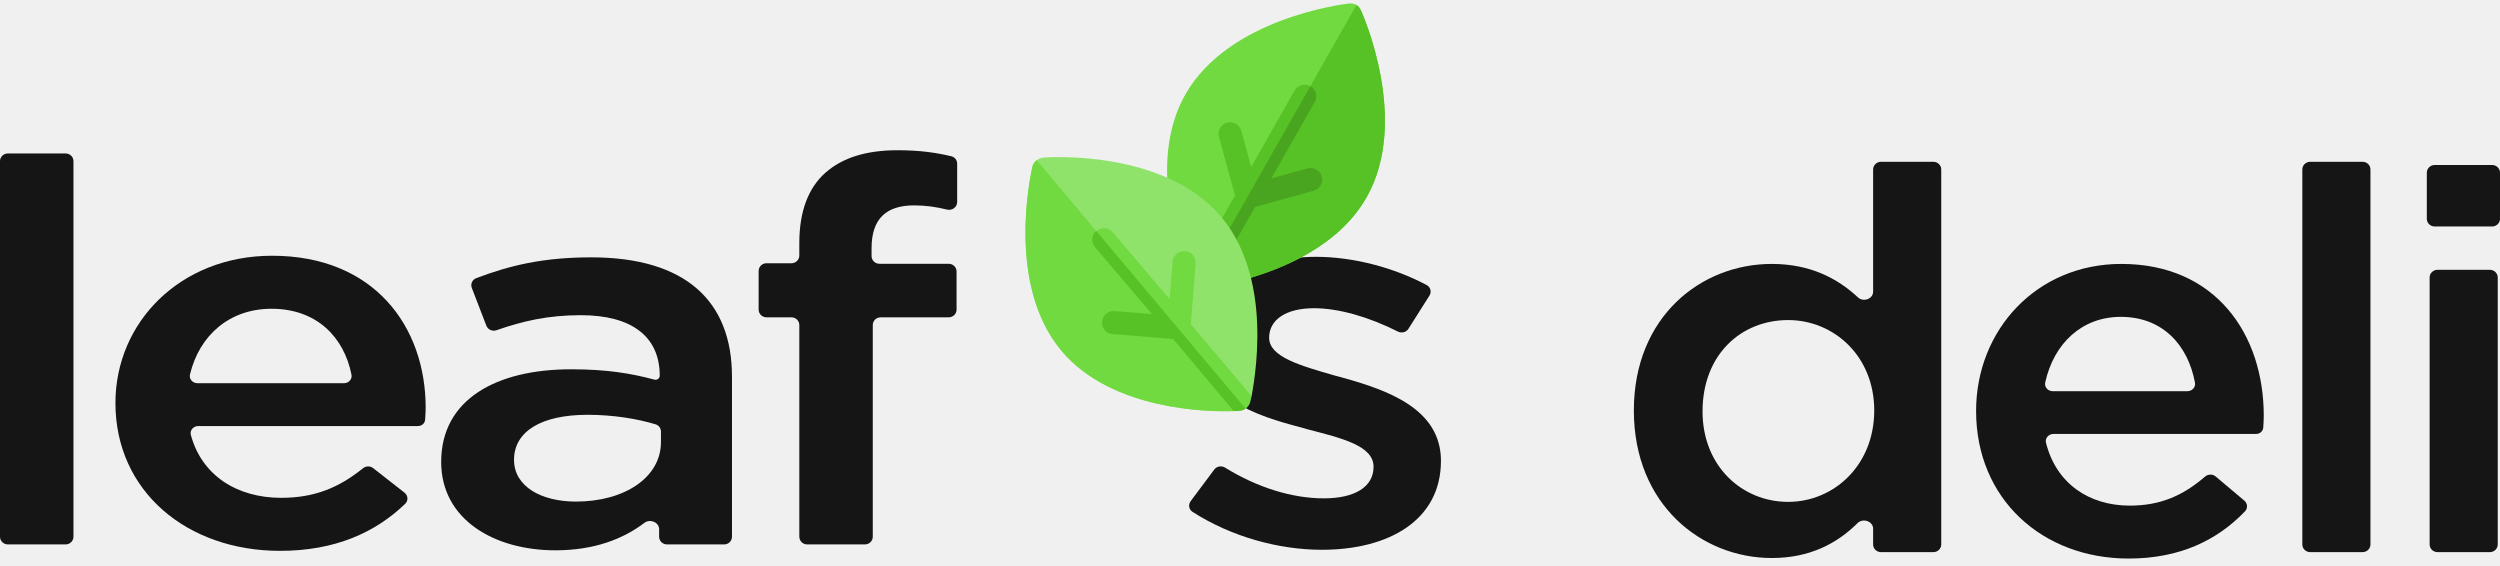
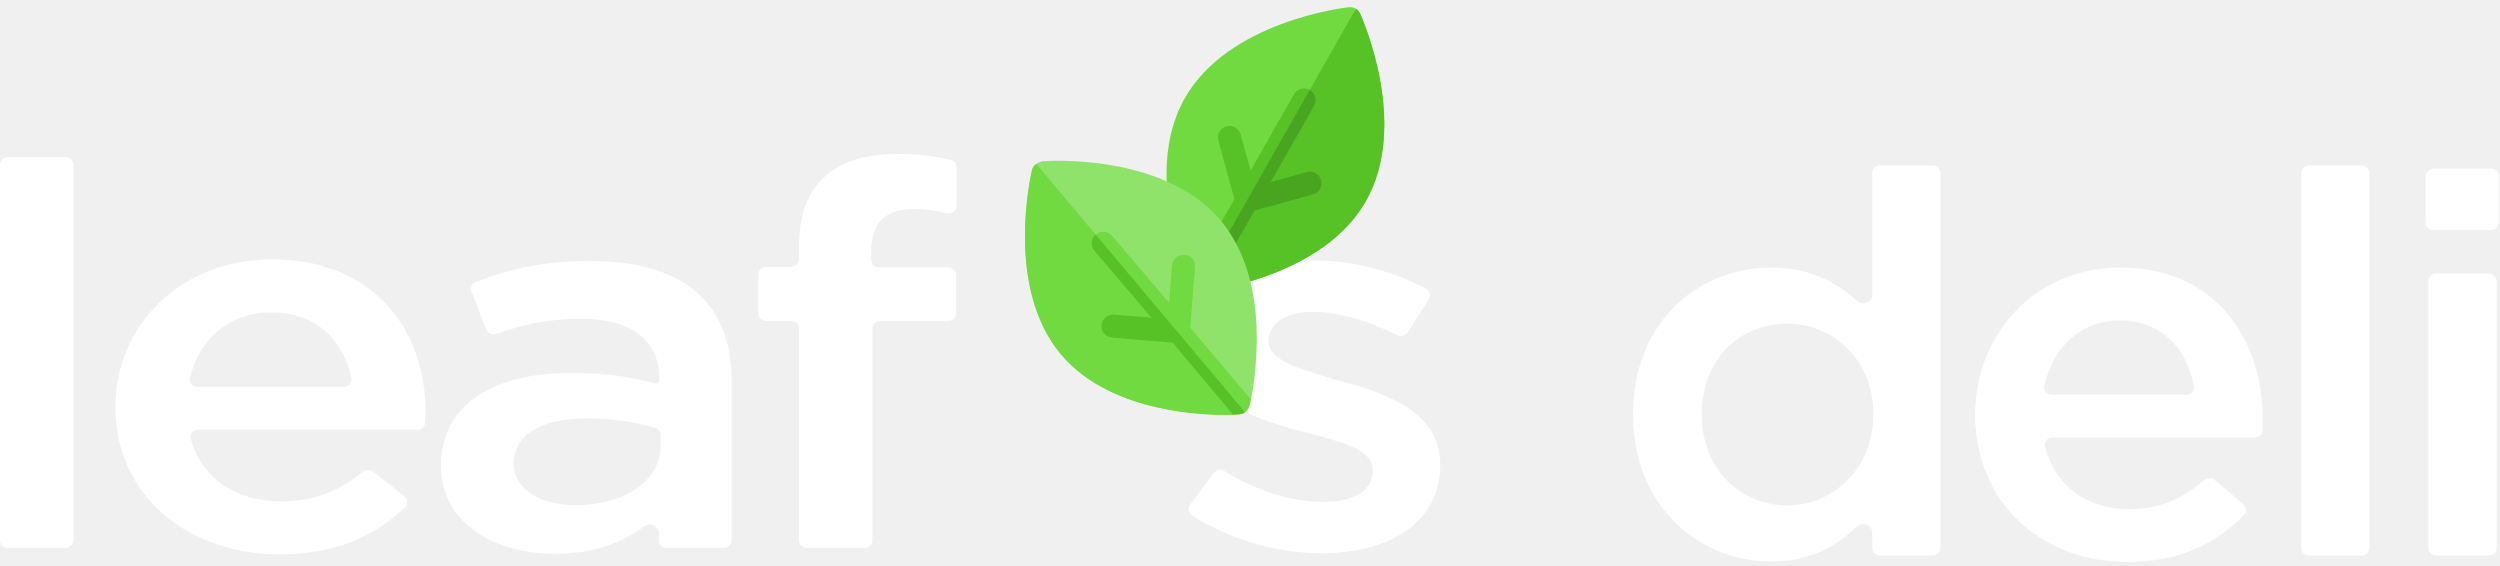
- <svg xmlns="http://www.w3.org/2000/svg" width="190" height="43" viewBox="0 0 190 43" fill="none">
-   <path d="M0 40.79C0 41.114 0.268 41.376 0.598 41.376H4.985C5.315 41.376 5.583 41.114 5.583 40.79V12.247C5.583 11.924 5.315 11.662 4.985 11.662H0.598C0.268 11.662 0 11.924 0 12.247V40.79Z" fill="#151515" />
-   <path d="M21.277 41.864C25.471 41.864 28.53 40.471 30.797 38.286C31.044 38.048 31.013 37.654 30.742 37.442L28.36 35.577C28.133 35.4 27.81 35.408 27.586 35.589C25.772 37.053 23.913 37.835 21.37 37.835C18.01 37.835 15.333 36.132 14.505 33.057C14.41 32.707 14.693 32.38 15.063 32.38H31.761C32.05 32.38 32.29 32.178 32.31 31.896C32.334 31.574 32.351 31.195 32.351 30.996C32.351 24.809 28.429 19.436 20.678 19.436C13.71 19.436 8.773 24.484 8.773 30.63C8.773 37.346 14.218 41.864 21.277 41.864ZM15.004 29.124C14.639 29.124 14.357 28.805 14.44 28.457C15.149 25.481 17.449 23.466 20.631 23.466C24.067 23.466 26.144 25.617 26.713 28.476C26.781 28.819 26.501 29.124 26.144 29.124H15.004Z" fill="#151515" />
-   <path d="M55.032 41.376C55.363 41.376 55.631 41.114 55.631 40.79V28.635C55.631 22.896 52.124 19.558 44.926 19.558C41.226 19.558 38.69 20.195 36.195 21.139C35.892 21.254 35.743 21.587 35.858 21.884L36.963 24.751C37.08 25.053 37.424 25.205 37.735 25.096C39.739 24.398 41.65 23.954 44.141 23.954C48.017 23.954 50.14 25.583 50.14 28.554C50.14 28.758 49.94 28.905 49.739 28.852C47.976 28.382 46.148 28.066 43.403 28.066C37.728 28.066 33.529 30.345 33.529 35.107C33.529 39.504 37.589 41.824 42.203 41.824C45.146 41.824 47.355 40.97 48.972 39.737C49.401 39.41 50.094 39.689 50.094 40.221V40.79C50.094 41.114 50.361 41.376 50.692 41.376H55.032ZM50.232 33.601C50.232 36.288 47.464 38.12 43.772 38.12C41.142 38.12 39.066 36.98 39.066 34.945C39.066 32.787 41.142 31.525 44.649 31.525C46.62 31.525 48.439 31.828 49.828 32.25C50.072 32.324 50.232 32.547 50.232 32.796V33.601Z" fill="#151515" />
-   <path d="M60.748 40.79C60.748 41.114 61.016 41.376 61.347 41.376H65.733C66.064 41.376 66.331 41.114 66.331 40.79V24.703C66.331 24.379 66.599 24.117 66.93 24.117H72.101C72.431 24.117 72.699 23.855 72.699 23.532V20.632C72.699 20.309 72.431 20.047 72.101 20.047H66.838C66.507 20.047 66.239 19.785 66.239 19.461V18.866C66.239 16.628 67.347 15.61 69.469 15.61C70.382 15.61 71.162 15.728 71.97 15.928C72.359 16.024 72.745 15.744 72.745 15.352V12.437C72.745 12.172 72.563 11.939 72.3 11.876C71.176 11.607 69.933 11.418 68.223 11.418C65.824 11.418 64.024 11.987 62.732 13.127C61.44 14.267 60.748 16.058 60.748 18.459V19.421C60.748 19.744 60.48 20.006 60.15 20.006H58.255C57.925 20.006 57.657 20.268 57.657 20.592V23.532C57.657 23.855 57.925 24.117 58.255 24.117H60.15C60.48 24.117 60.748 24.379 60.748 24.703V40.79Z" fill="#151515" />
-   <path d="M100.468 41.783C105.544 41.783 109.512 39.544 109.512 35.026C109.512 31.078 105.497 29.653 101.945 28.676C101.806 28.635 101.622 28.595 101.483 28.554C98.807 27.781 96.454 27.129 96.454 25.664C96.454 24.321 97.7 23.425 99.868 23.425C101.755 23.425 104.04 24.093 106.242 25.2C106.525 25.342 106.875 25.253 107.042 24.988L108.638 22.466C108.814 22.188 108.723 21.822 108.429 21.665C105.93 20.333 102.848 19.518 100.007 19.518C95.162 19.518 91.332 22.001 91.332 26.071C91.332 30.264 95.346 31.566 98.945 32.502C99.084 32.543 99.222 32.584 99.361 32.624C102.037 33.316 104.39 33.886 104.39 35.474C104.39 36.98 103.006 37.875 100.606 37.875C98.267 37.875 95.602 37.086 93.108 35.54C92.835 35.371 92.473 35.432 92.283 35.687L90.49 38.088C90.293 38.352 90.354 38.723 90.633 38.902C93.591 40.8 97.195 41.783 100.468 41.783Z" fill="#151515" />
-   <path d="M134.655 42.409C137.541 42.409 139.611 41.309 141.175 39.756C141.581 39.353 142.357 39.614 142.357 40.18V41.377C142.357 41.7 142.625 41.962 142.955 41.962H146.935C147.266 41.962 147.534 41.7 147.534 41.377V12.881C147.534 12.558 147.266 12.296 146.935 12.296H142.955C142.625 12.296 142.357 12.558 142.357 12.881V22.166C142.357 22.72 141.617 22.985 141.207 22.603C139.662 21.163 137.582 20.058 134.655 20.058C129.265 20.058 124.173 24.081 124.173 31.193C124.173 38.386 129.35 42.409 134.655 42.409ZM135.896 38.142C132.388 38.142 129.393 35.419 129.393 31.274C129.393 26.926 132.345 24.325 135.896 24.325C139.362 24.325 142.442 27.048 142.442 31.193C142.442 35.379 139.362 38.142 135.896 38.142Z" fill="#151515" />
-   <path d="M161.777 42.45C165.675 42.45 168.516 41.052 170.62 38.861C170.846 38.626 170.816 38.256 170.566 38.045L168.391 36.212C168.158 36.016 167.812 36.025 167.582 36.224C165.914 37.66 164.2 38.427 161.863 38.427C158.746 38.427 156.263 36.725 155.496 33.652C155.409 33.303 155.691 32.981 156.059 32.981H171.456C171.747 32.981 171.989 32.774 172.008 32.49C172.03 32.17 172.046 31.796 172.046 31.599C172.046 25.422 168.409 20.058 161.221 20.058C154.761 20.058 150.183 25.097 150.183 31.233C150.183 37.939 155.231 42.45 161.777 42.45ZM156.004 29.73C155.641 29.73 155.36 29.415 155.436 29.068C156.093 26.095 158.227 24.081 161.178 24.081C164.365 24.081 166.291 26.23 166.818 29.086C166.881 29.428 166.602 29.73 166.246 29.73H156.004Z" fill="#151515" />
-   <path d="M174.977 41.377C174.977 41.7 175.245 41.962 175.575 41.962H179.555C179.886 41.962 180.154 41.7 180.154 41.377V12.881C180.154 12.558 179.886 12.296 179.555 12.296H175.575C175.245 12.296 174.977 12.558 174.977 12.881V41.377Z" fill="#151515" />
-   <path d="M184.438 16.628C184.438 16.951 184.706 17.213 185.036 17.213H189.402C189.732 17.213 190 16.951 190 16.628V13.125C190 12.802 189.732 12.54 189.402 12.54H185.036C184.706 12.54 184.438 12.802 184.438 13.125V16.628ZM184.652 41.377C184.652 41.7 184.92 41.962 185.25 41.962H189.23C189.561 41.962 189.829 41.7 189.829 41.377V21.09C189.829 20.767 189.561 20.505 189.23 20.505H185.25C184.92 20.505 184.652 20.767 184.652 21.09V41.377Z" fill="#151515" />
+ <svg xmlns="http://www.w3.org/2000/svg" width="190" height="43" viewBox="0 0 1321 295" fill="none">
+   <path d="M0 283.468C0 285.715 1.862 287.536 4.159 287.536H34.641C36.937 287.536 38.799 285.715 38.799 283.468V85.111C38.799 82.864 36.937 81.042 34.641 81.042H4.159C1.862 81.042 0 82.864 0 85.111V283.468Z" fill="white" />
+   <path d="M147.864 290.931C177.006 290.931 198.267 281.247 214.019 266.066C215.738 264.409 215.523 261.672 213.638 260.197L197.085 247.24C195.509 246.006 193.26 246.066 191.703 247.322C179.098 257.495 166.181 262.927 148.506 262.927C125.155 262.927 106.556 251.092 100.797 229.724C100.141 227.291 102.109 225.022 104.68 225.022H220.72C222.725 225.022 224.392 223.614 224.537 221.657C224.703 219.421 224.822 216.783 224.822 215.405C224.822 172.409 197.566 135.07 143.696 135.07C95.277 135.07 60.967 170.146 60.967 212.859C60.967 259.532 98.804 290.931 147.864 290.931ZM104.269 202.393C101.728 202.393 99.77 200.177 100.347 197.756C105.276 177.077 121.263 163.074 143.375 163.074C167.253 163.074 181.685 178.024 185.636 197.887C186.111 200.272 184.167 202.393 181.684 202.393H104.269Z" fill="white" />
+   <path d="M382.438 287.536C384.735 287.536 386.597 285.715 386.597 283.468V198.998C386.597 159.114 362.227 135.919 312.205 135.919C286.497 135.919 268.87 140.344 251.532 146.902C249.425 147.699 248.39 150.016 249.188 152.084L256.869 172.002C257.679 174.102 260.074 175.159 262.235 174.405C276.159 169.547 289.443 166.468 306.754 166.468C333.689 166.468 348.439 177.783 348.439 198.433C348.439 199.85 347.053 200.873 345.655 200.501C333.401 197.238 320.698 195.038 301.623 195.038C262.183 195.038 233.003 210.879 233.003 243.975C233.003 274.525 261.221 290.648 293.286 290.648C313.736 290.648 329.091 284.716 340.326 276.148C343.307 273.875 348.118 275.814 348.118 279.512V283.468C348.118 285.715 349.98 287.536 352.277 287.536H382.438ZM349.08 233.508C349.08 252.178 329.841 264.907 304.189 264.907C285.911 264.907 271.482 256.987 271.482 242.843C271.482 227.851 285.911 219.082 310.281 219.082C323.982 219.082 336.623 221.186 346.276 224.119C347.965 224.632 349.08 226.182 349.08 227.912V233.508Z" fill="white" />
+   <path d="M422.162 283.468C422.162 285.715 424.024 287.536 426.321 287.536H456.803C459.099 287.536 460.961 285.715 460.961 283.468V171.669C460.961 169.422 462.823 167.6 465.12 167.6H501.053C503.35 167.6 505.212 165.778 505.212 163.531V143.382C505.212 141.135 503.35 139.313 501.053 139.313H464.479C462.182 139.313 460.32 137.491 460.32 135.244V131.11C460.32 115.552 468.016 108.48 482.766 108.48C489.111 108.48 494.527 109.299 500.146 110.688C502.847 111.356 505.532 109.412 505.532 106.686V86.43C505.532 84.587 504.269 82.967 502.439 82.53C494.625 80.665 485.989 79.345 474.108 79.345C457.434 79.345 444.929 83.305 435.95 91.225C426.972 99.146 422.162 111.592 422.162 128.281V134.961C422.162 137.208 420.3 139.03 418.003 139.03H404.837C402.54 139.03 400.678 140.852 400.678 143.099V163.531C400.678 165.778 402.54 167.6 404.837 167.6H418.003C420.3 167.6 422.162 169.422 422.162 171.669V283.468Z" fill="white" />
+   <path d="M698.189 290.365C733.461 290.365 761.037 274.807 761.037 243.409C761.037 215.971 733.14 206.07 708.45 199.281C707.488 198.998 706.205 198.716 705.243 198.433C686.646 193.058 670.292 188.532 670.292 178.349C670.292 169.014 678.95 162.791 694.021 162.791C707.131 162.791 723.011 167.432 738.314 175.125C740.281 176.114 742.71 175.493 743.874 173.653L754.963 156.127C756.187 154.193 755.556 151.648 753.515 150.559C736.149 141.299 714.729 135.636 694.983 135.636C661.314 135.636 634.699 152.891 634.699 181.178C634.699 210.313 662.596 219.365 687.608 225.871C688.569 226.154 689.531 226.437 690.493 226.72C709.091 231.528 725.445 235.489 725.445 246.52C725.445 256.987 715.825 263.21 699.151 263.21C682.892 263.21 664.371 257.723 647.04 246.983C645.145 245.809 642.629 246.229 641.306 248.001L628.848 264.689C627.481 266.521 627.904 269.099 629.843 270.343C650.397 283.531 675.441 290.365 698.189 290.365Z" fill="white" />
+   <path d="M935.769 294.717C955.825 294.717 970.21 287.073 981.077 276.281C983.901 273.476 989.288 275.291 989.288 279.228V287.542C989.288 289.789 991.15 291.611 993.447 291.611H1021.11C1023.4 291.611 1025.26 289.789 1025.26 287.542V89.517C1025.26 87.27 1023.4 85.448 1021.11 85.448H993.447C991.15 85.448 989.288 87.27 989.288 89.517V154.041C989.288 157.889 984.149 159.73 981.301 157.076C970.559 147.069 956.104 139.389 935.769 139.389C898.307 139.389 862.925 167.348 862.925 216.771C862.925 266.758 898.901 294.717 935.769 294.717ZM944.392 265.064C920.011 265.064 899.199 246.142 899.199 217.336C899.199 187.117 919.714 169.043 944.392 169.043C968.475 169.043 989.882 187.965 989.882 216.771C989.882 245.86 968.475 265.064 944.392 265.064Z" fill="white" />
+   <path d="M1124.25 295C1151.34 295 1171.08 285.284 1185.7 270.063C1187.27 268.427 1187.06 265.855 1185.33 264.39L1170.21 251.648C1168.59 250.286 1166.19 250.351 1164.59 251.731C1153 261.713 1141.09 267.041 1124.84 267.041C1103.18 267.041 1085.93 255.213 1080.6 233.859C1079.99 231.433 1081.96 229.197 1084.51 229.197H1191.51C1193.53 229.197 1195.21 227.762 1195.35 225.785C1195.5 223.564 1195.61 220.961 1195.61 219.595C1195.61 176.668 1170.33 139.389 1120.38 139.389C1075.49 139.389 1043.67 174.409 1043.67 217.053C1043.67 263.652 1078.76 295 1124.25 295ZM1084.13 206.604C1081.6 206.604 1079.65 204.417 1080.18 202.004C1084.75 181.342 1099.57 167.348 1120.09 167.348C1142.24 167.348 1155.62 182.285 1159.28 202.127C1159.72 204.505 1157.78 206.604 1155.31 206.604H1084.13Z" fill="white" />
+   <path d="M1215.98 287.542C1215.98 289.789 1217.84 291.611 1220.14 291.611H1247.8C1250.09 291.611 1251.96 289.789 1251.96 287.542V89.517C1251.96 87.27 1250.09 85.448 1247.8 85.448H1220.14C1217.84 85.448 1215.98 87.27 1215.98 89.517V287.542Z" fill="white" />
+   <path d="M1281.73 115.551C1281.73 117.799 1283.59 119.62 1285.89 119.62H1316.22C1318.52 119.62 1320.38 117.799 1320.38 115.551V91.212C1320.38 88.964 1318.52 87.143 1316.22 87.143H1285.89C1283.59 87.143 1281.73 88.964 1281.73 91.212V115.551ZM1283.21 287.542C1283.21 289.789 1285.08 291.611 1287.37 291.611H1315.03C1317.33 291.611 1319.19 289.789 1319.19 287.542V146.565C1319.19 144.318 1317.33 142.496 1315.03 142.496H1287.37C1285.08 142.496 1283.21 144.318 1283.21 146.565V287.542Z" fill="white" />
  <g clip-path="url(#clip0)">
-     <path d="M103.427 0.777C103.27 0.429 102.956 0.216 102.527 0.266C102.156 0.308 93.394 1.357 90.089 7.174C88.886 9.291 88.46 11.943 88.824 15.055L94.068 21.372C94.115 21.367 94.163 21.36 94.21 21.347C97.449 20.497 101.753 18.705 103.86 14.997C107.164 9.183 103.582 1.118 103.427 0.777Z" fill="#70DA40" />
-     <path d="M103.86 14.997C107.164 9.183 103.582 1.118 103.427 0.777C103.351 0.609 103.238 0.473 103.093 0.382L92.347 19.299L94.068 21.372C94.115 21.367 94.163 21.36 94.21 21.347C97.449 20.497 101.753 18.705 103.86 14.997Z" fill="#56C225" />
-     <path d="M99.588 6.553C99.166 6.314 98.628 6.461 98.388 6.884L95.091 12.687L94.333 9.936C94.204 9.467 93.717 9.188 93.252 9.322C92.783 9.451 92.508 9.935 92.638 10.404L93.862 14.851L92.199 17.778C91.959 18.2 92.106 18.737 92.529 18.977C92.692 19.07 92.872 19.105 93.046 19.088C93.322 19.062 93.582 18.907 93.729 18.647L95.392 15.72L99.839 14.496C100.307 14.367 100.583 13.883 100.453 13.414C100.324 12.945 99.838 12.667 99.371 12.8L96.621 13.557L99.918 7.753C100.158 7.33 100.011 6.794 99.588 6.553Z" fill="#56C225" />
-     <path d="M92.53 18.977C92.692 19.07 92.872 19.105 93.046 19.088C93.322 19.062 93.582 18.906 93.729 18.647L95.392 15.72L99.839 14.496C100.307 14.367 100.583 13.883 100.453 13.414C100.324 12.945 99.839 12.667 99.371 12.8L96.621 13.557L99.918 7.753C100.158 7.33 100.011 6.794 99.588 6.553L92.53 18.977Z" fill="#49A520" />
-     <path d="M93.772 29.971L95.121 30.107C95.309 29.099 95.747 26.436 95.472 23.528C95.244 21.11 94.519 18.491 92.769 16.43C88.435 11.342 79.636 11.942 79.269 11.977C78.904 12.047 78.554 12.274 78.466 12.654C78.394 13.014 76.377 21.601 80.712 26.707C84.529 31.189 91.842 31.318 93.761 31.243L93.772 29.971Z" fill="#90E36A" />
-     <path d="M78.794 12.177C78.635 12.292 78.513 12.451 78.466 12.654C78.394 13.014 76.377 21.601 80.712 26.707C84.529 31.189 91.842 31.318 93.761 31.243L93.772 29.997L78.794 12.177Z" fill="#70DA40" />
-     <path d="M95.121 30.107C95.073 30.341 95.035 30.504 95.021 30.541C94.931 30.903 94.621 31.179 94.236 31.216C94.236 31.216 94.236 31.216 94.219 31.217C94.183 31.221 94.026 31.235 93.761 31.243L89.161 25.767L84.565 25.388C84.085 25.363 83.709 24.939 83.752 24.457C83.794 23.959 84.219 23.6 84.701 23.643L87.55 23.869L83.216 18.781C82.9 18.422 82.953 17.869 83.312 17.552C83.689 17.234 84.24 17.27 84.559 17.647L88.892 22.735L89.118 19.885C89.161 19.404 89.57 19.047 90.068 19.088C90.548 19.114 90.906 19.54 90.864 20.021L90.504 24.633L95.121 30.107Z" fill="#70DA40" />
-     <path d="M83.312 17.552C82.953 17.869 82.9 18.422 83.216 18.781L87.55 23.869L84.701 23.643C84.219 23.6 83.793 23.959 83.752 24.457C83.709 24.939 84.085 25.363 84.565 25.388L89.161 25.767L93.761 31.243C94.026 31.235 94.184 31.221 94.219 31.217L94.236 31.216C94.395 31.201 94.541 31.144 94.664 31.058L83.312 17.552Z" fill="#56C225" />
+     <path d="M718.751 5.4C717.659 2.984 715.48 1.504 712.495 1.846C709.919 2.137 649.027 9.433 626.064 49.851C617.7 64.567 614.744 82.997 617.272 104.62L653.715 148.521C654.043 148.49 654.373 148.435 654.7 148.35C677.211 142.44 707.116 129.989 721.758 104.22C744.725 63.815 719.827 7.769 718.751 5.4V5.4Z" fill="#70DA40" />
+     <path d="M721.76 104.219C744.725 63.815 719.827 7.769 718.751 5.4C718.223 4.232 717.438 3.286 716.433 2.655L641.753 134.112L653.715 148.521C654.043 148.49 654.374 148.435 654.7 148.35C677.211 142.44 707.116 129.989 721.76 104.219V104.219Z" fill="#56C225" />
+     <path d="M692.071 45.54C689.142 43.879 685.399 44.898 683.735 47.838L660.823 88.166L655.556 69.051C654.66 65.788 651.275 63.852 648.039 64.782C644.782 65.678 642.87 69.043 643.771 72.299L652.279 103.202L640.721 123.544C639.057 126.48 640.081 130.209 643.02 131.881C644.149 132.525 645.402 132.766 646.608 132.652C648.528 132.471 650.334 131.389 651.357 129.582L662.91 109.247L693.816 100.735C697.071 99.841 698.985 96.476 698.084 93.22C697.187 89.958 693.814 88.026 690.567 88.952L671.451 94.215L694.369 53.877C696.035 50.941 695.011 47.212 692.071 45.54Z" fill="#56C225" />
+     <path d="M643.022 131.881C644.149 132.523 645.402 132.764 646.608 132.65C648.528 132.469 650.334 131.387 651.357 129.582L662.912 109.246L693.816 100.735C697.072 99.841 698.985 96.474 698.084 93.219C697.189 89.956 693.816 88.026 690.568 88.95L671.451 94.215L694.37 53.877C696.036 50.941 695.012 47.212 692.071 45.54L643.022 131.881Z" fill="#49A520" />
+     <path d="M651.658 208.276L661.031 209.222C662.336 202.221 665.379 183.713 663.47 163.502C661.884 146.7 656.85 128.504 644.688 114.174C614.57 78.816 553.423 82.992 550.866 83.233C548.332 83.719 545.901 85.3 545.292 87.937C544.791 90.441 530.771 150.113 560.899 185.593C587.426 216.746 638.242 217.639 651.582 217.117L651.658 208.276Z" fill="#90E36A" />
+     <path d="M547.573 84.622C546.466 85.423 545.617 86.526 545.292 87.938C544.791 90.442 530.771 150.114 560.899 185.593C587.426 216.746 638.242 217.639 651.581 217.117L651.657 208.46L547.573 84.622Z" fill="#70DA40" />
+     <path d="M661.031 209.222C660.694 210.852 660.432 211.982 660.333 212.238C659.71 214.753 657.558 216.676 654.879 216.929C654.879 216.929 654.879 216.929 654.759 216.94C654.515 216.963 653.419 217.067 651.581 217.117L619.613 179.068L587.672 176.433C584.338 176.256 581.726 173.309 582.025 169.963C582.312 166.497 585.271 164.006 588.616 164.304L608.417 165.875L578.3 130.516C576.1 128.022 576.473 124.178 578.969 121.977C581.584 119.764 585.416 120.017 587.629 122.632L617.746 157.992L619.317 138.19C619.615 134.844 622.452 132.366 625.918 132.653C629.252 132.829 631.742 135.788 631.443 139.132L628.942 171.184L661.031 209.222Z" fill="#70DA40" />
+     <path d="M578.969 121.977C576.474 124.178 576.101 128.022 578.301 130.516L608.417 165.874L588.616 164.304C585.271 164.006 582.312 166.497 582.025 169.963C581.727 173.309 584.339 176.255 587.672 176.431L619.613 179.066L651.582 217.117C653.42 217.067 654.517 216.963 654.759 216.94L654.88 216.929C655.986 216.824 656.998 216.431 657.855 215.834L578.969 121.977Z" fill="#56C225" />
  </g>
  <defs>
    <clipPath id="clip0">
-       <rect width="30.034" height="30.034" fill="white" transform="translate(75.4368 2.82324) rotate(-5.39384)" />
+       <rect x="524.238" y="19.62" width="208.716" height="208.716" transform="rotate(-5.39384 524.238 19.6196)" fill="white" />
    </clipPath>
  </defs>
</svg>
